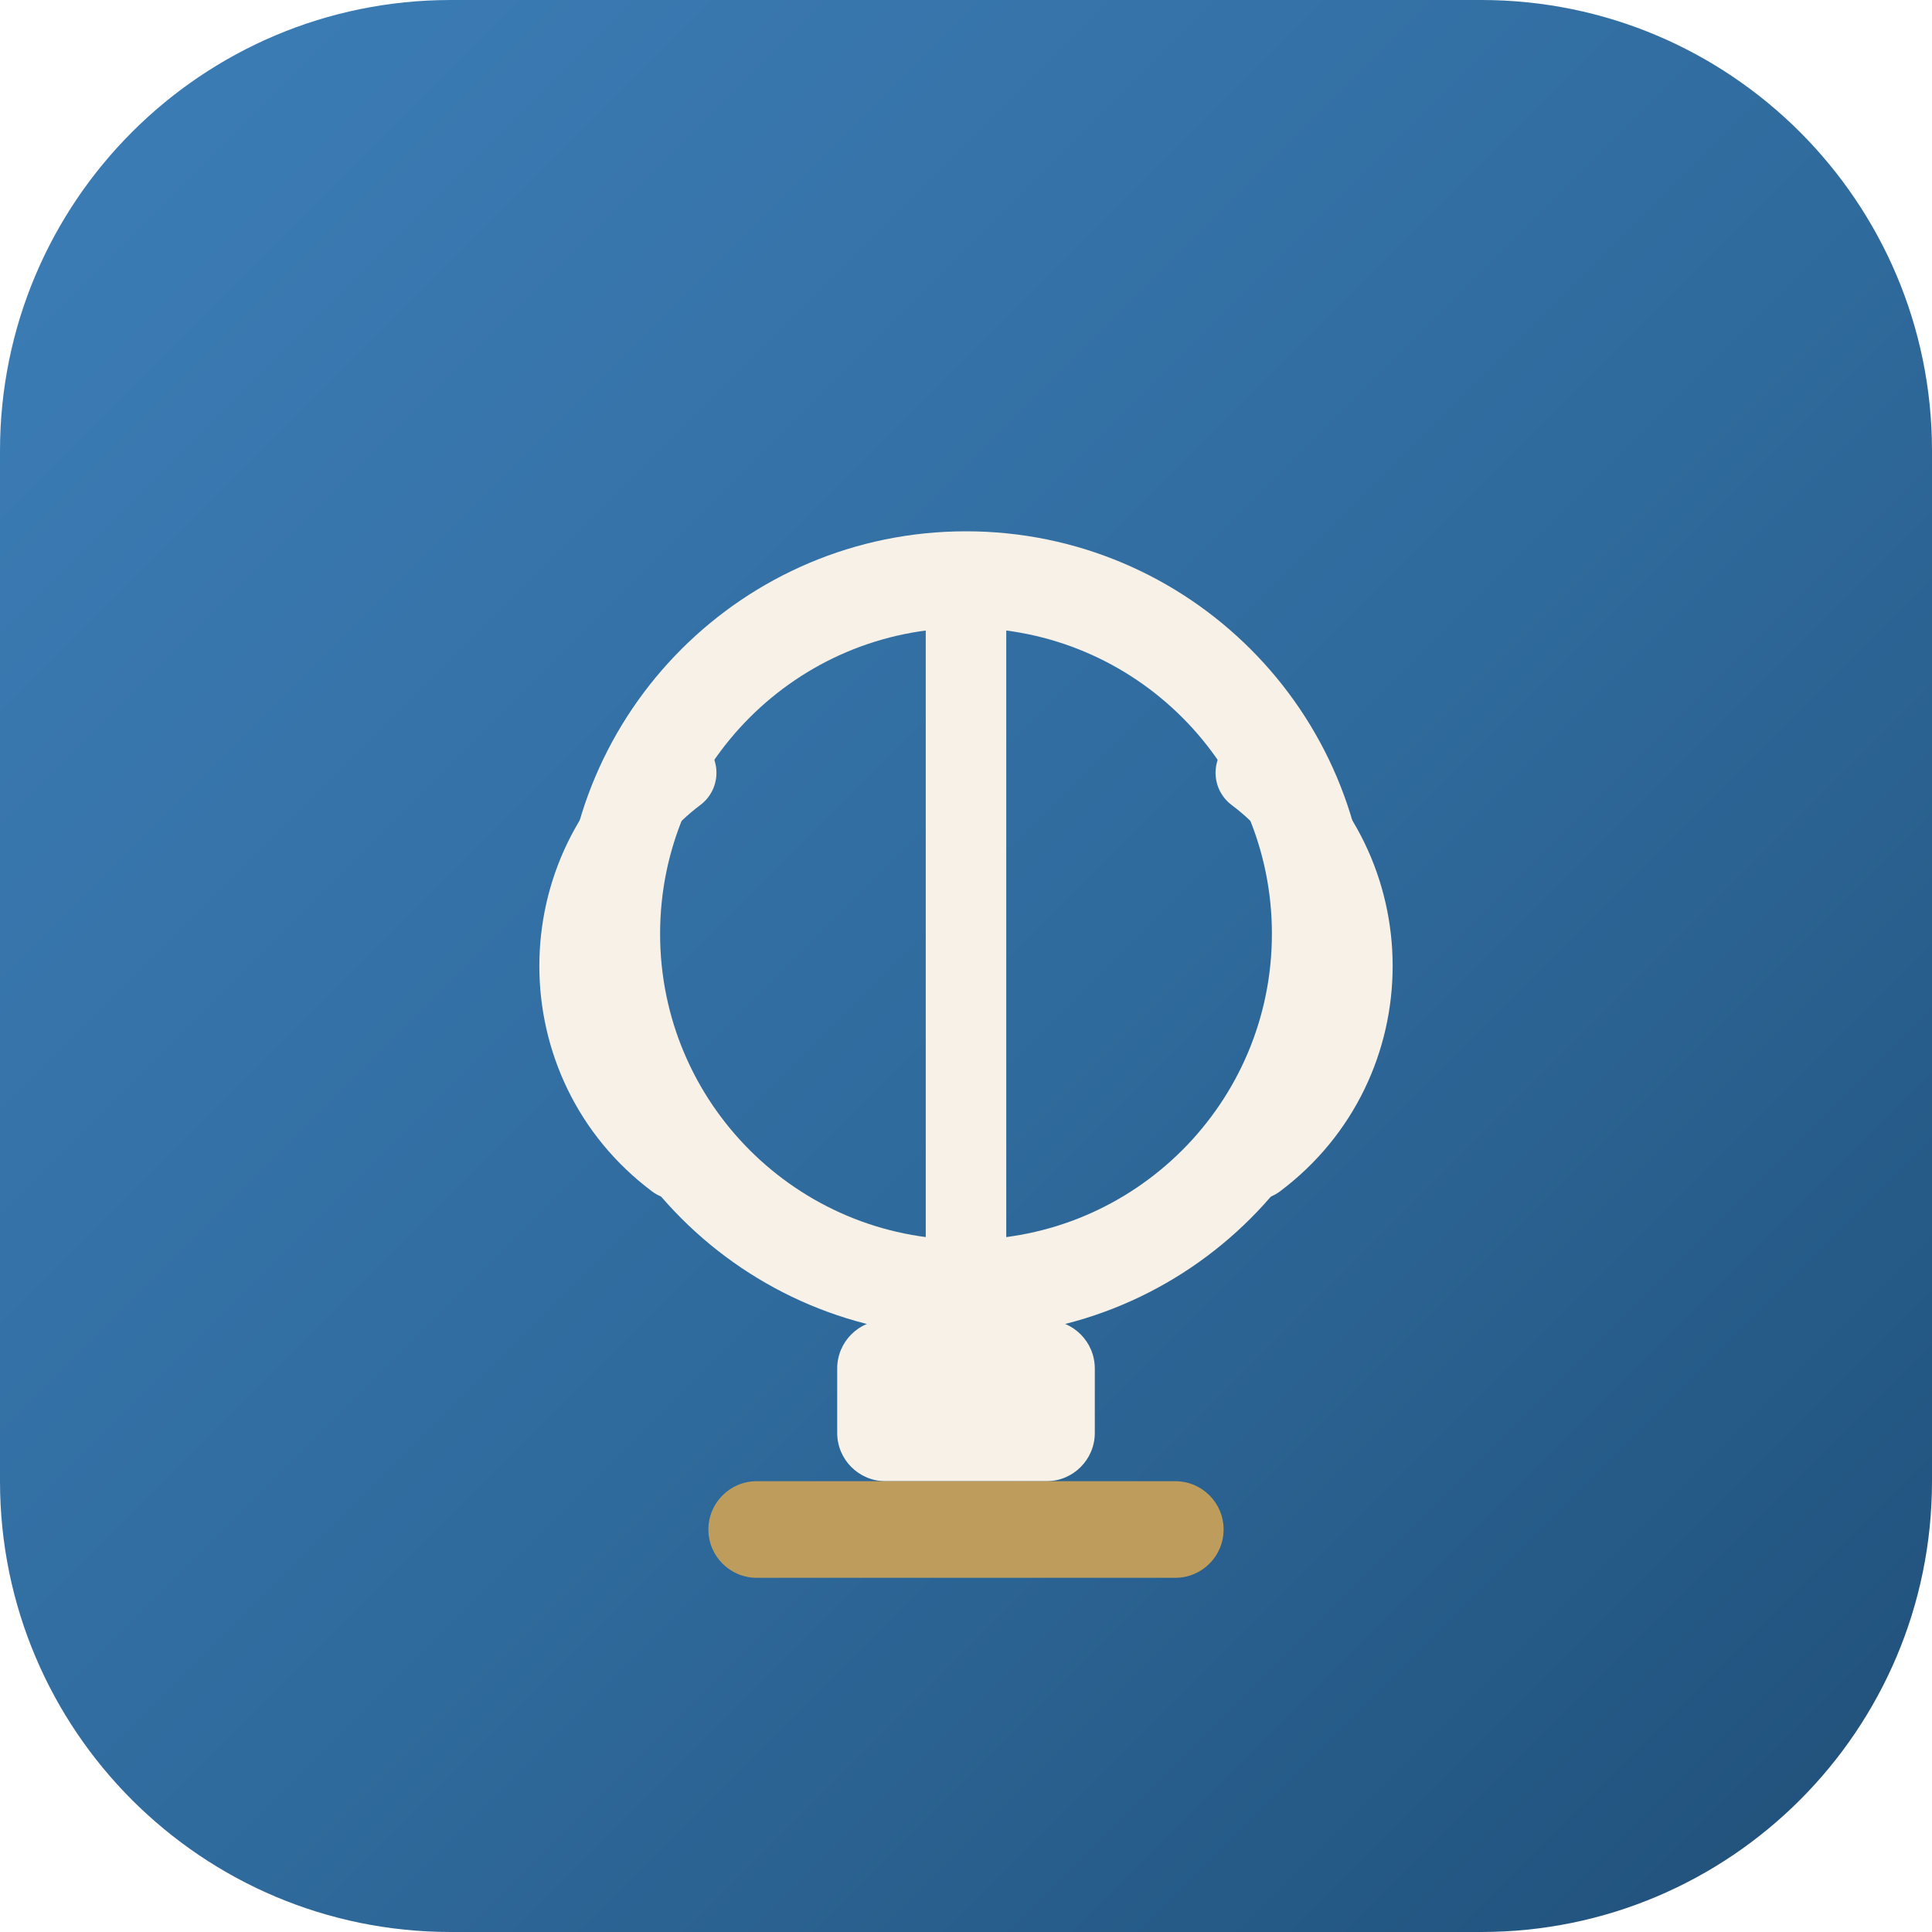
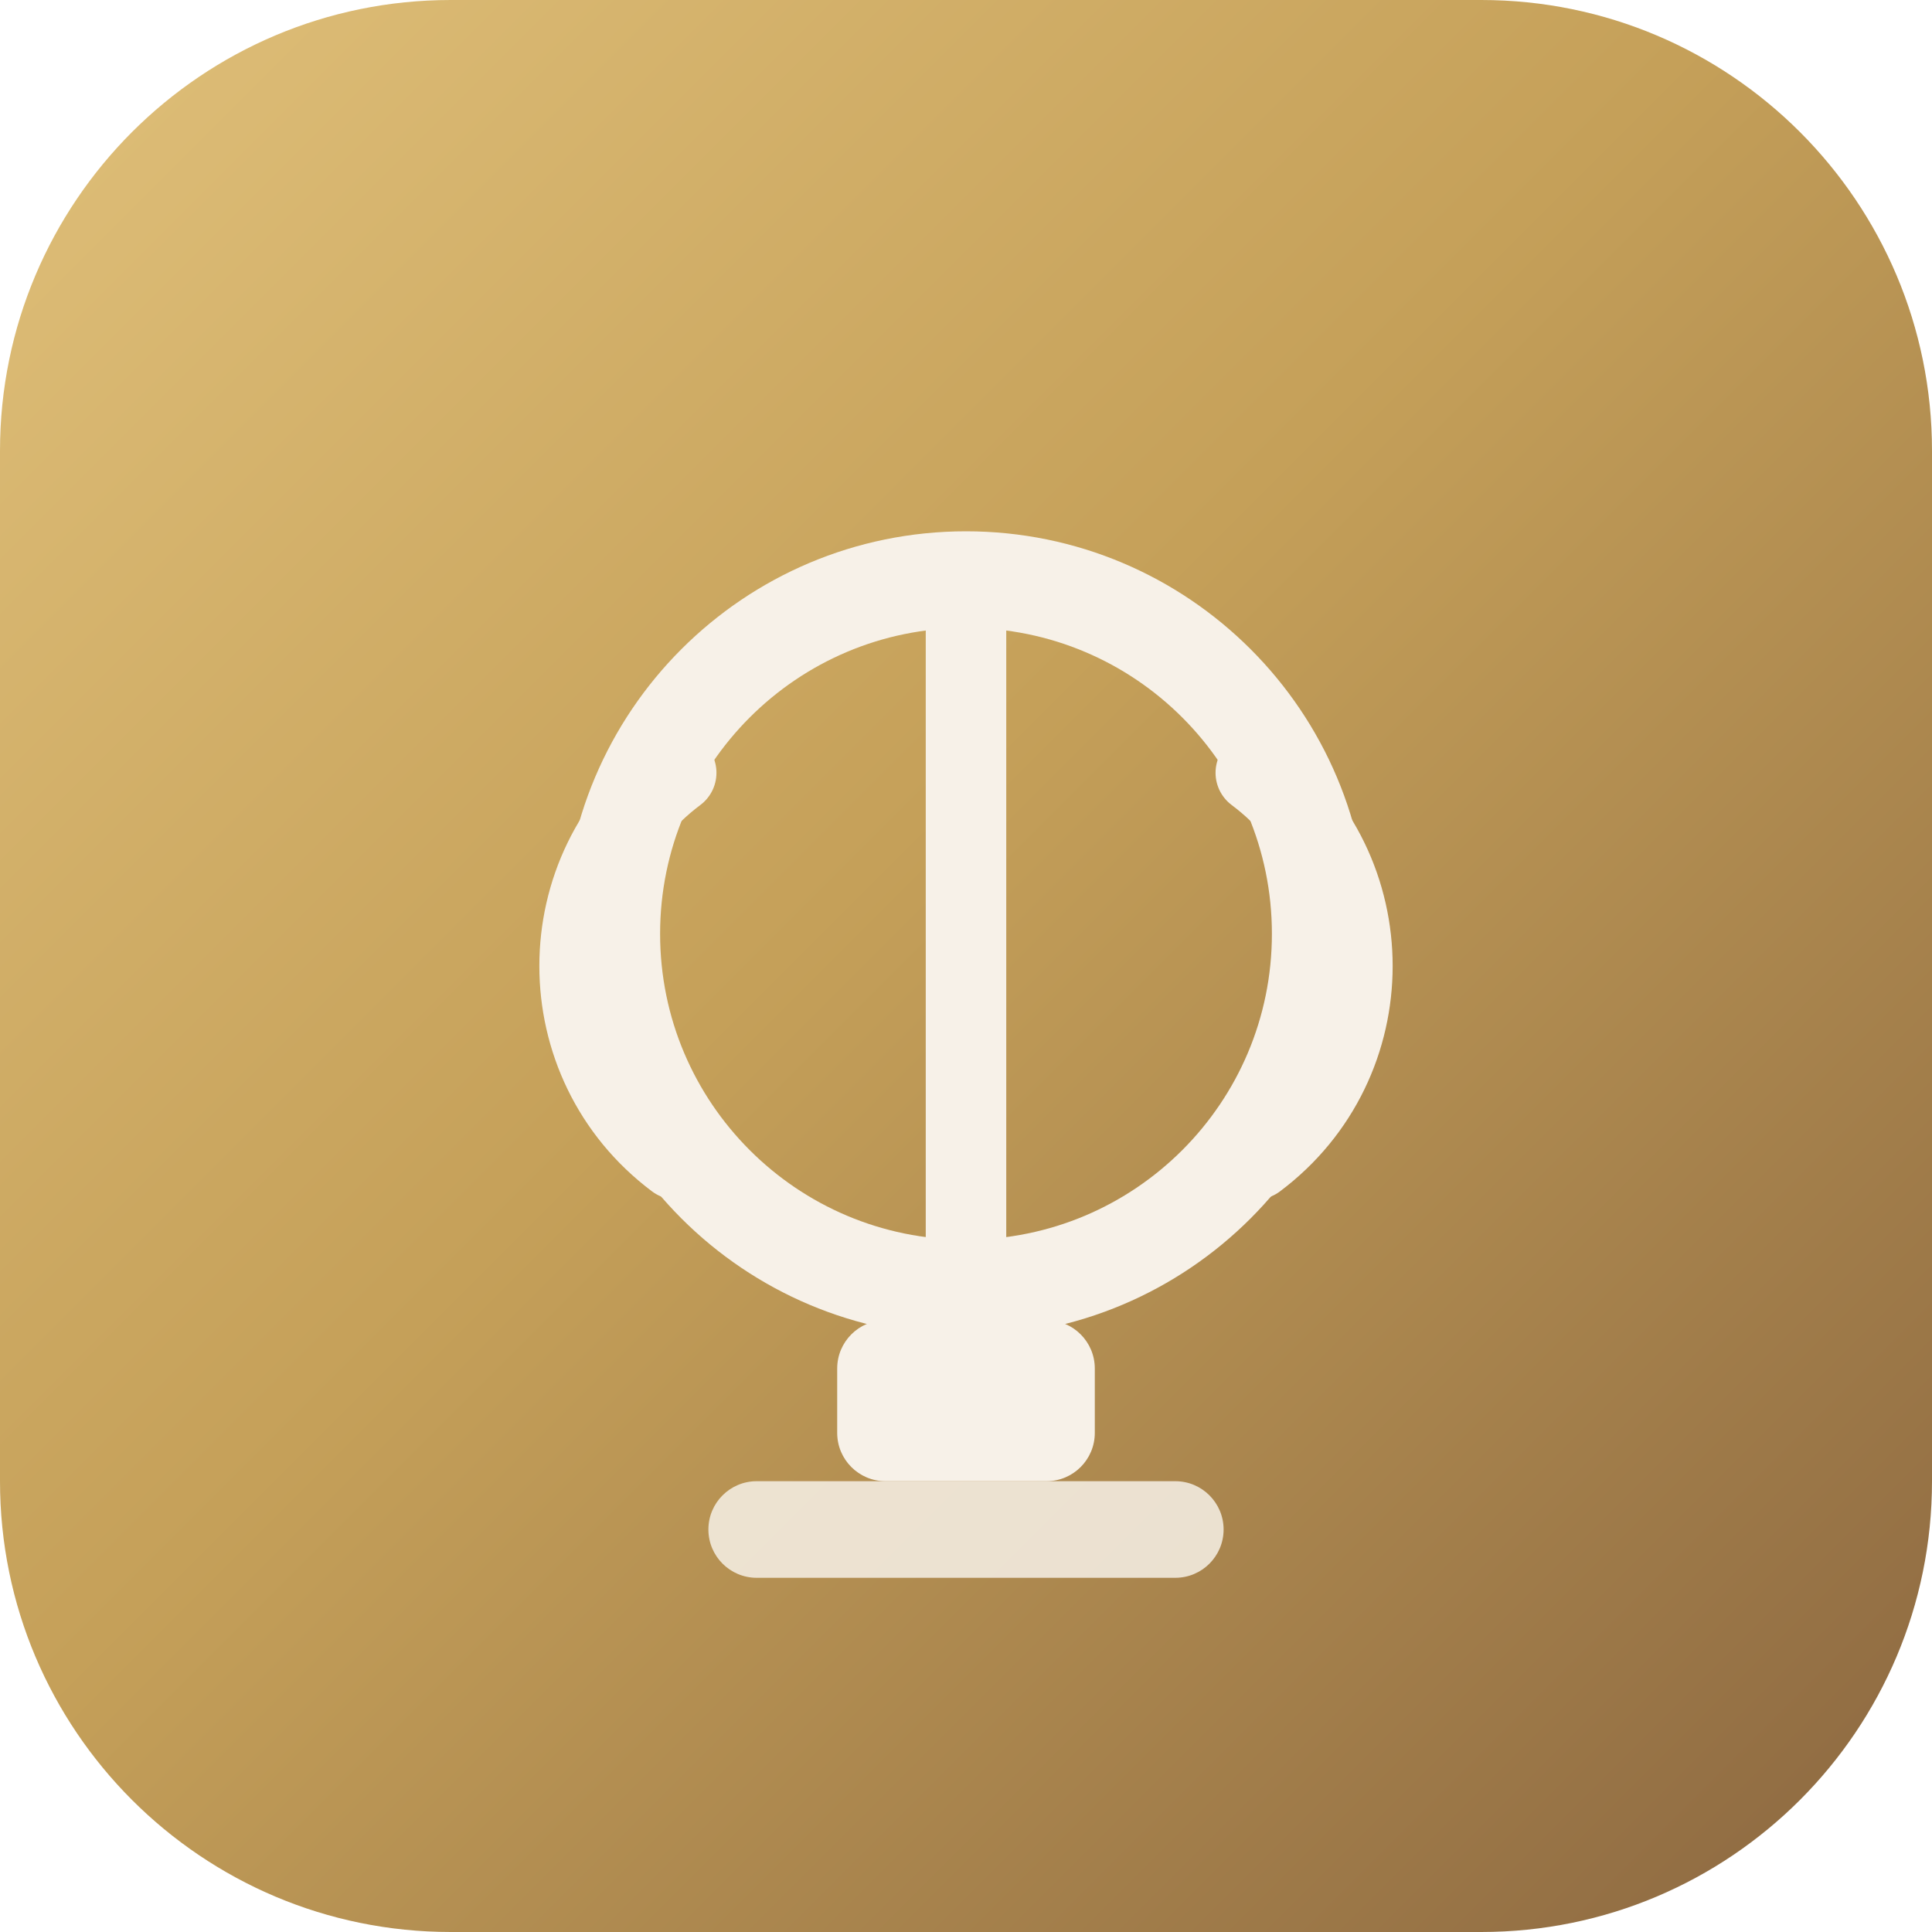
<svg xmlns="http://www.w3.org/2000/svg" viewBox="0 0 120 120" role="img" aria-label="Listening Exam logo">
  <defs>
    <linearGradient id="g" x1="0%" y1="0%" x2="100%" y2="100%">
-       <stop offset="0%" stop-color="#3d7eb8" />
-       <stop offset="55%" stop-color="#2f6a9c" />
-       <stop offset="100%" stop-color="#1f4f78" />
+       <stop offset="0%" stop-color="#e0c07a" />
+       <stop offset="45%" stop-color="#c5a059" />
+       <stop offset="100%" stop-color="#8a6640" />
    </linearGradient>
  </defs>
  <rect width="120" height="120" rx="28" fill="url(#g)" />
  <circle cx="60" cy="58" r="22" fill="none" stroke="#f7f1e8" stroke-width="6" />
  <path d="M60 36v44M42 48c-8 6-8 18 0 24M78 48c8 6 8 18 0 24" fill="none" stroke="#f7f1e8" stroke-width="5" stroke-linecap="round" />
  <rect x="52" y="82" width="16" height="10" rx="3" fill="#f7f1e8" />
-   <rect x="44" y="92" width="32" height="6" rx="3" fill="#c5a059" opacity=".95" />
+   <rect x="44" y="92" width="32" height="6" rx="3" fill="#f7f1e8" opacity=".85" />
</svg>
